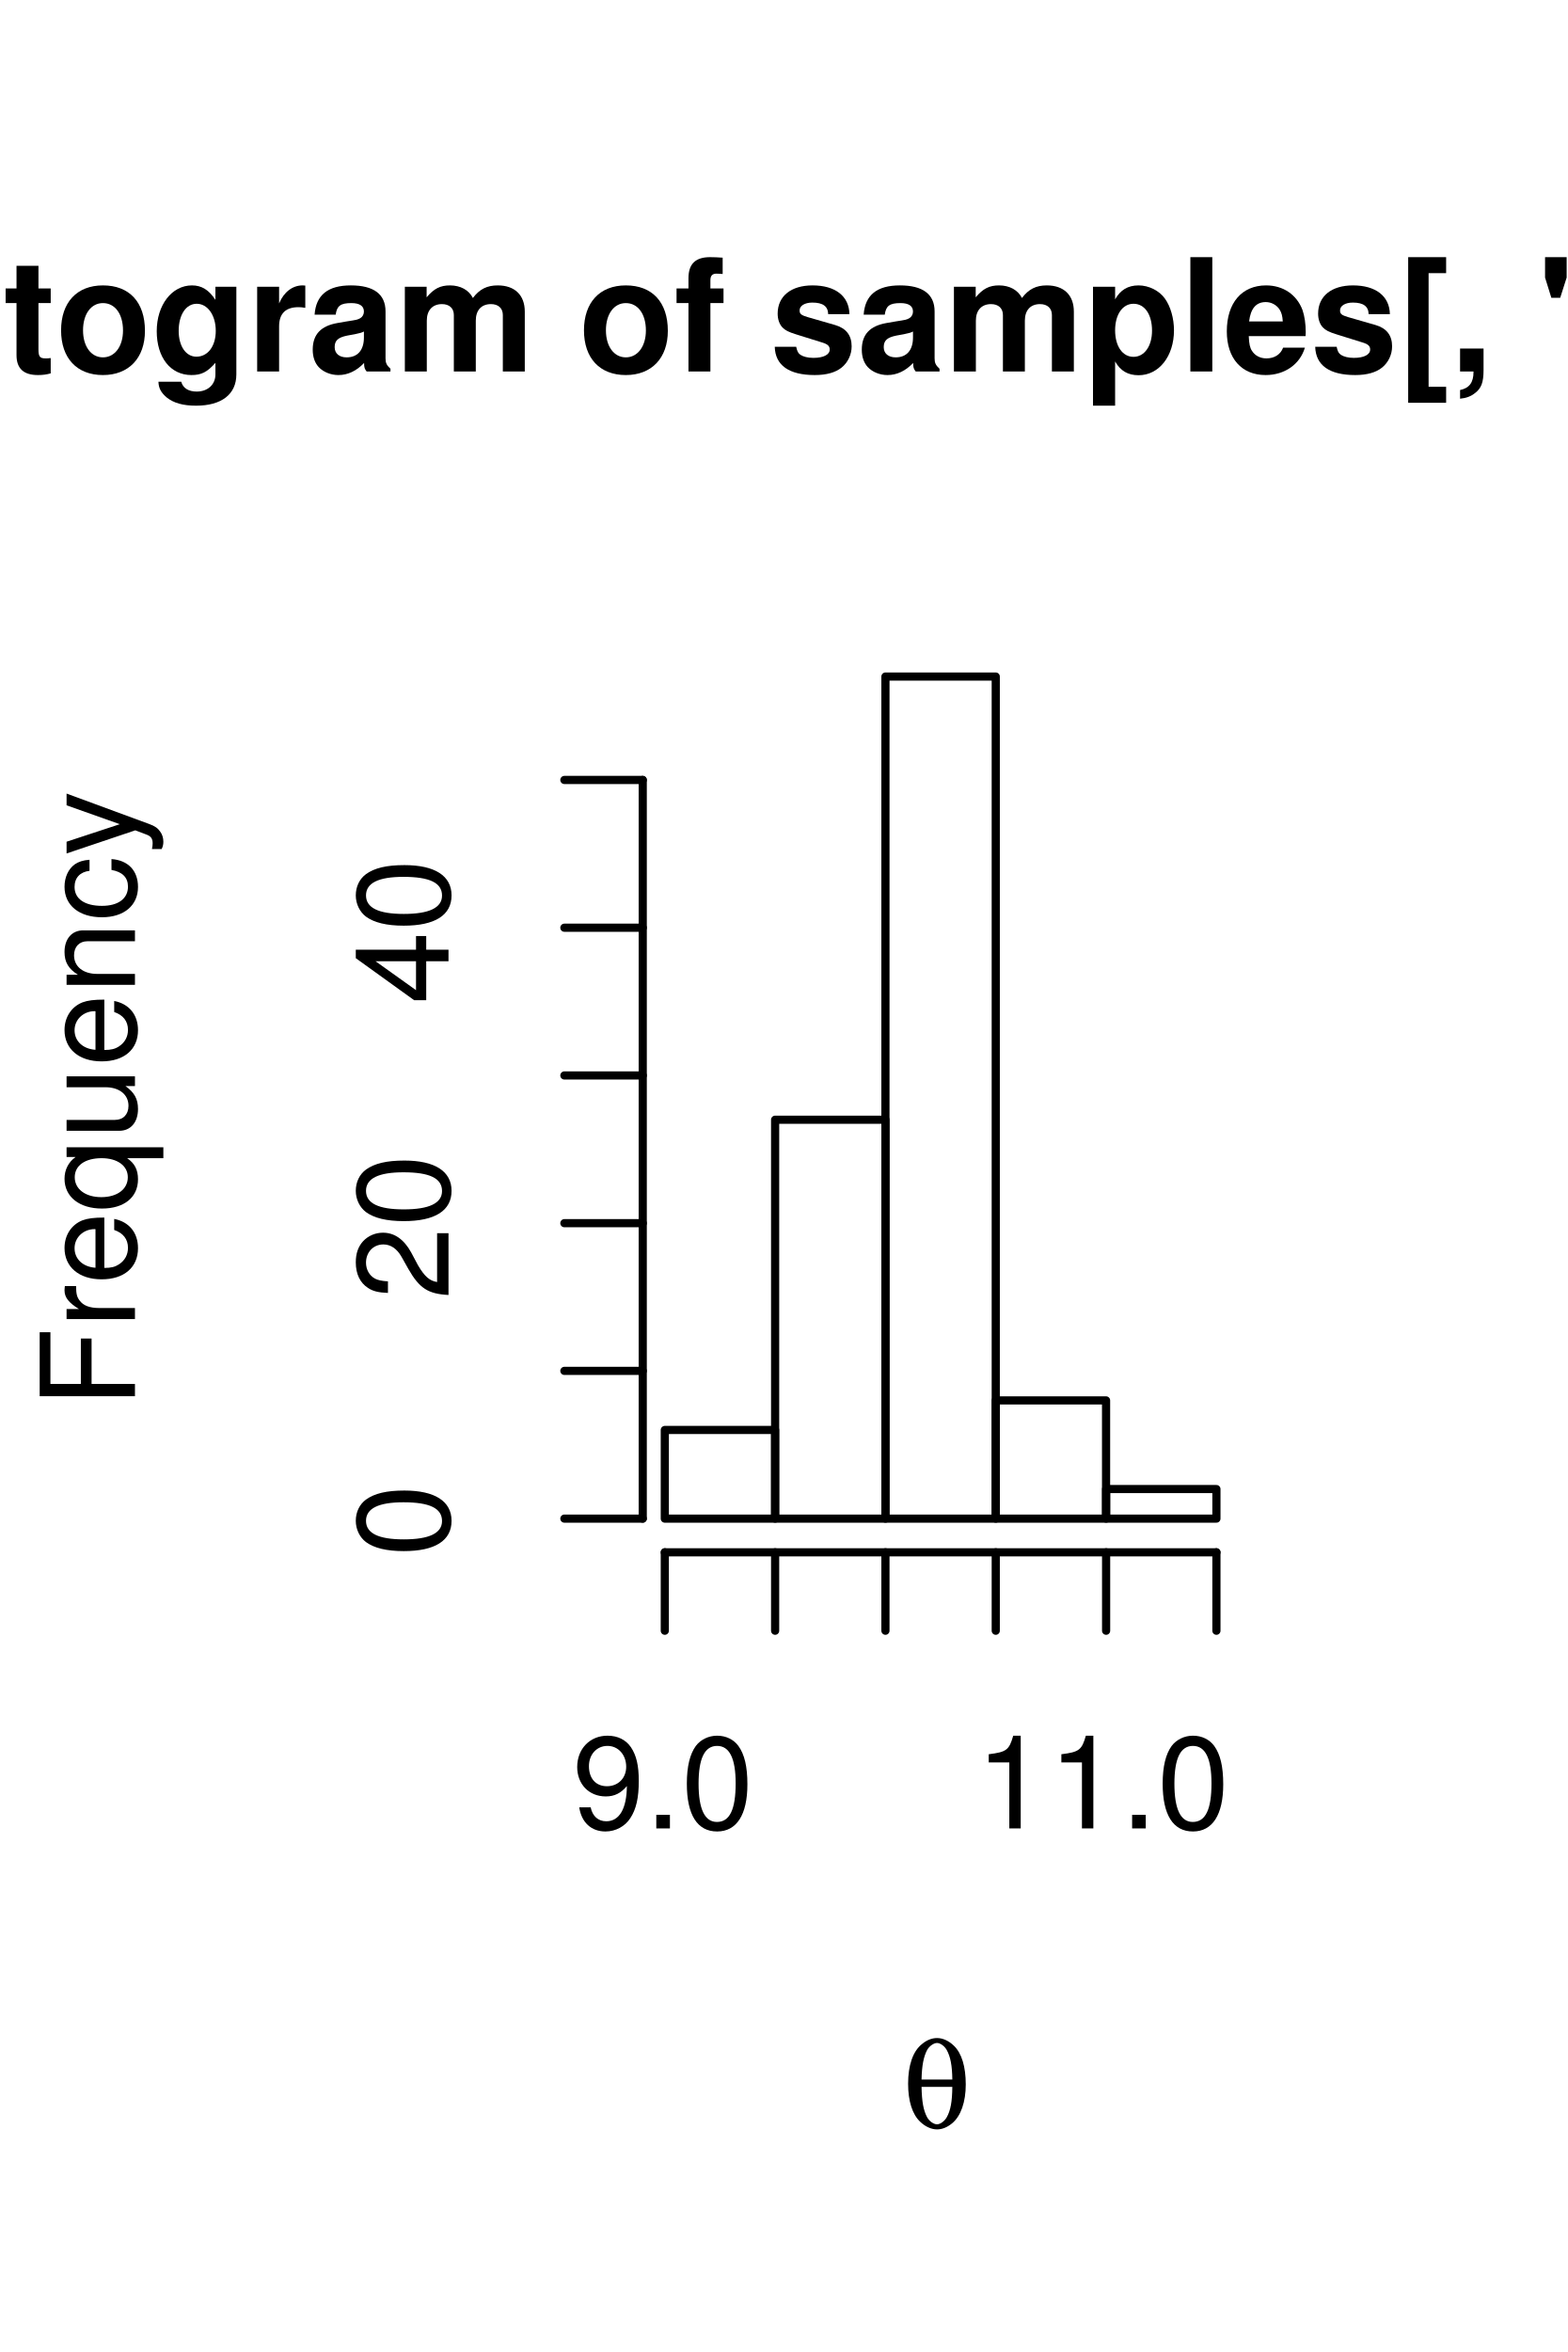
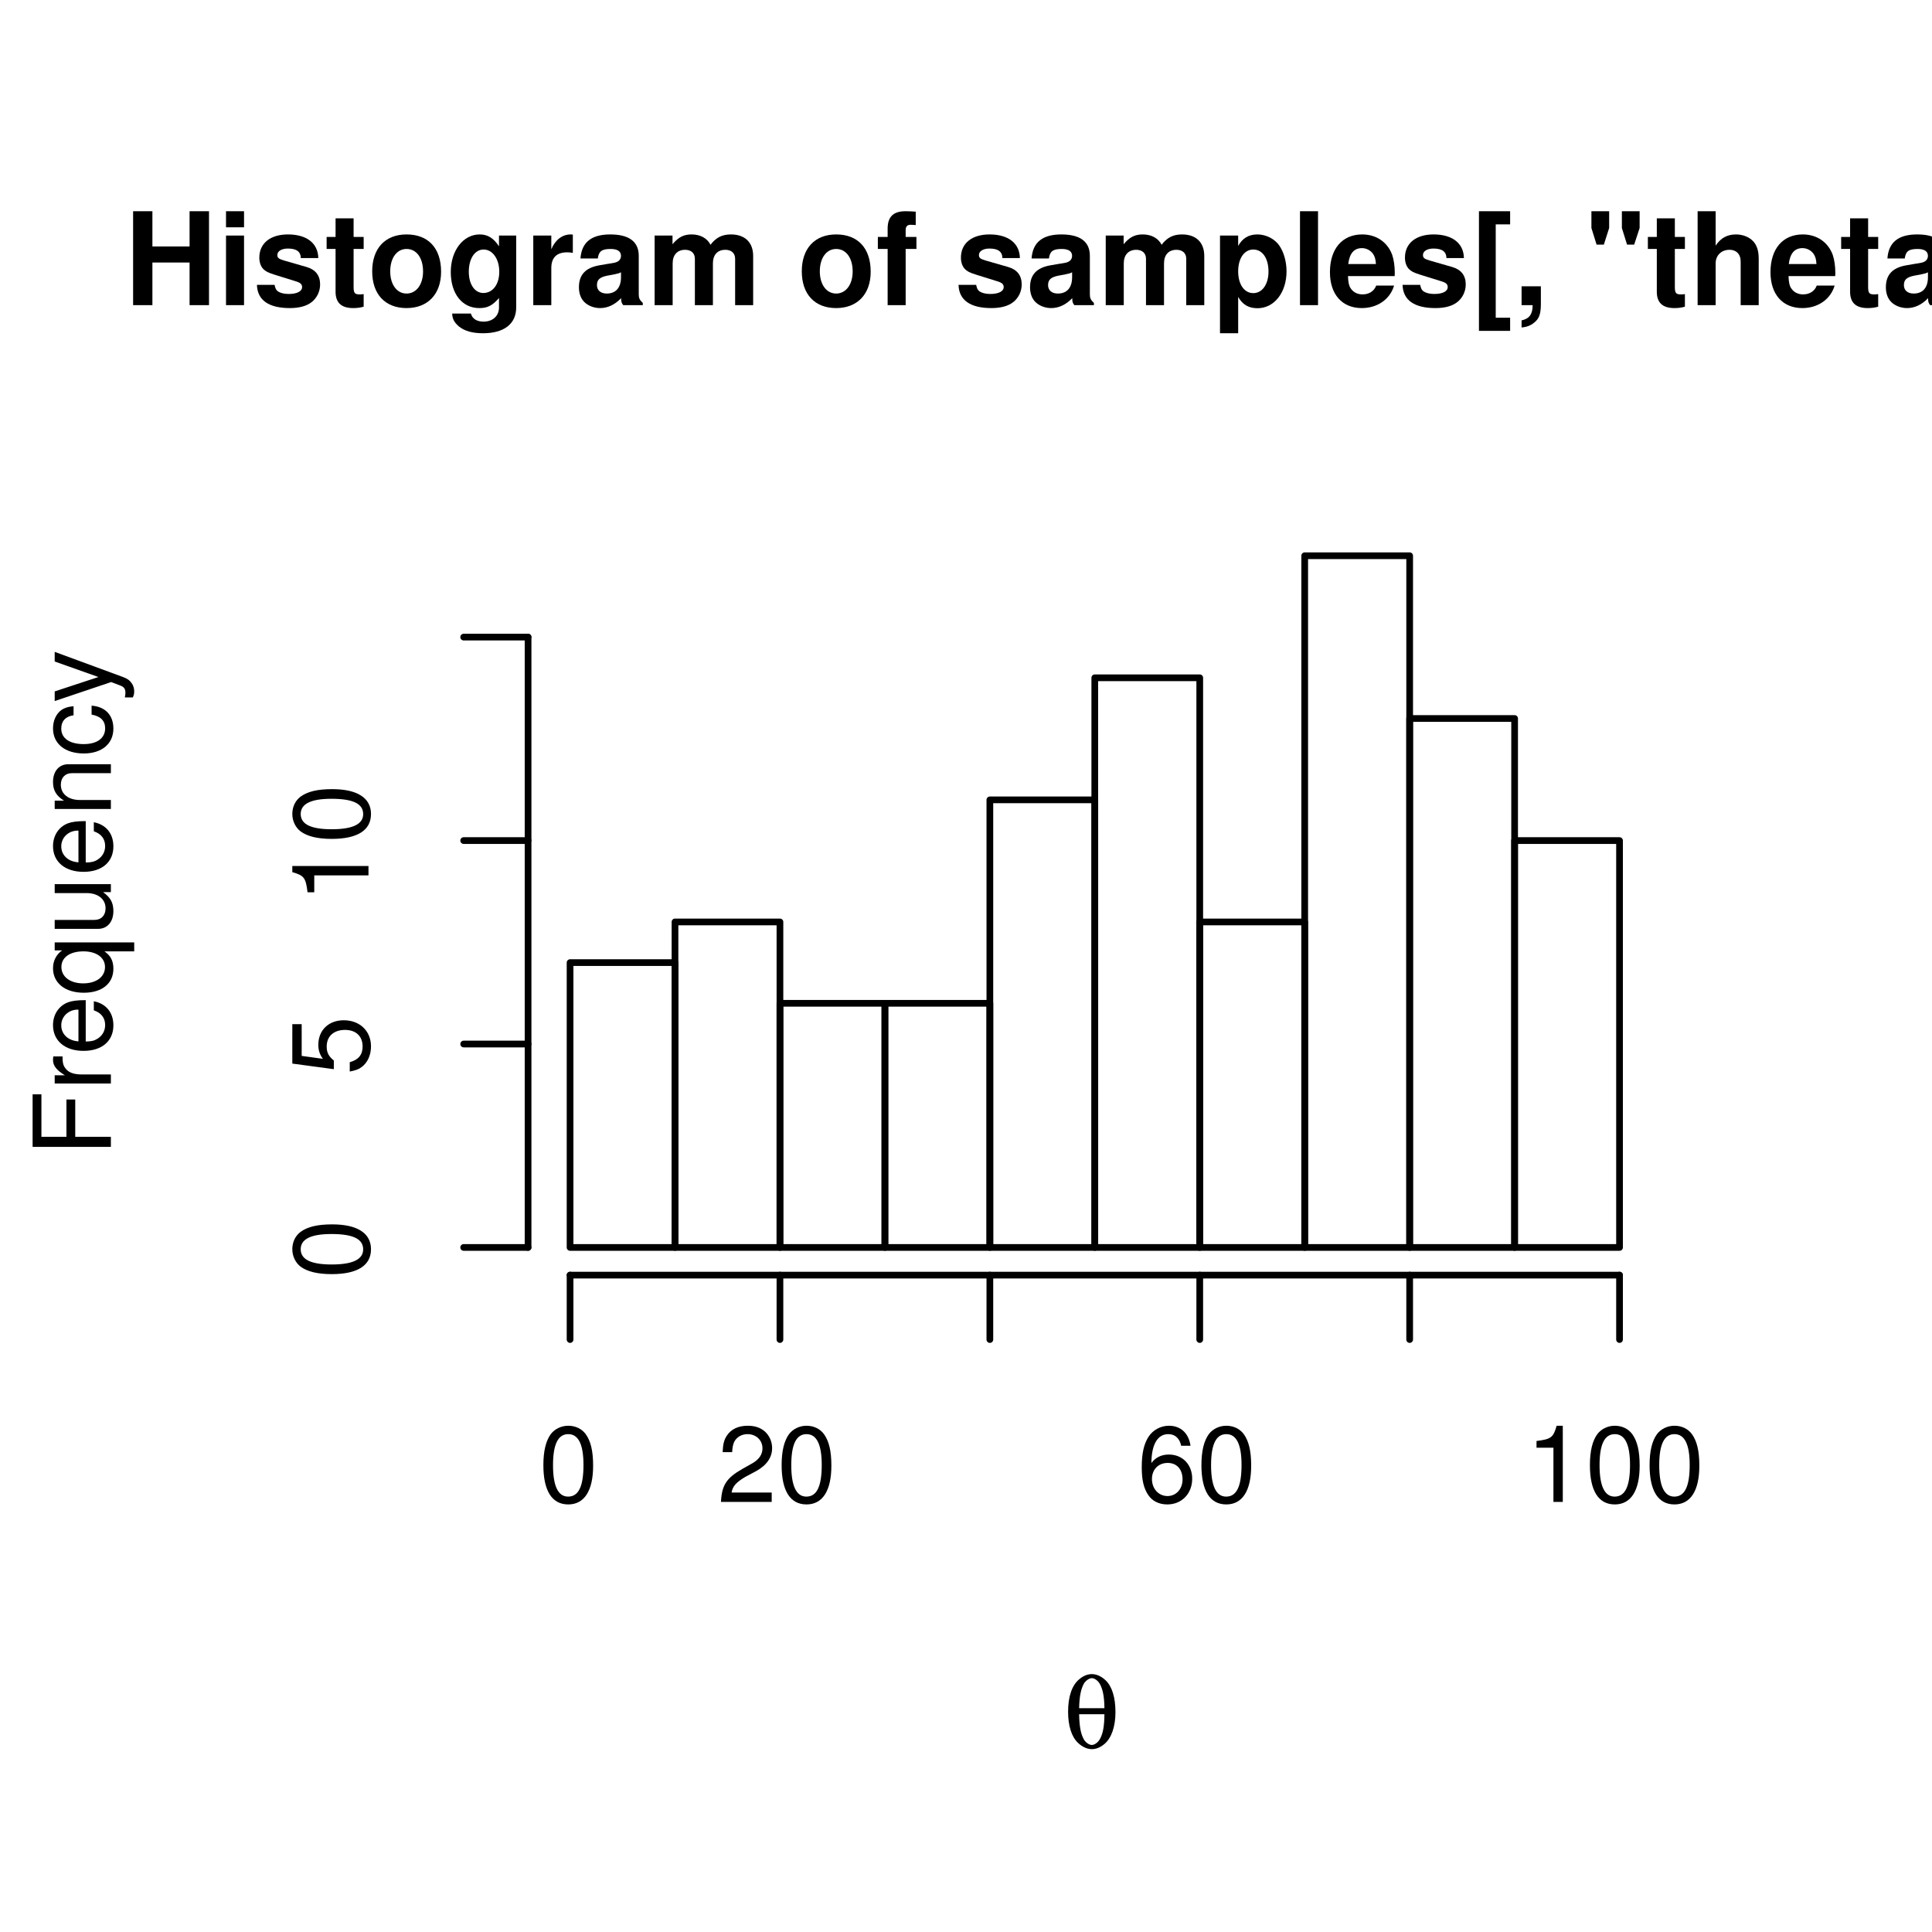
- <svg xmlns="http://www.w3.org/2000/svg" xmlns:xlink="http://www.w3.org/1999/xlink" width="144pt" height="216pt" viewBox="0 0 144 216" version="1.1">
+ <svg xmlns="http://www.w3.org/2000/svg" xmlns:xlink="http://www.w3.org/1999/xlink" width="216pt" height="216pt" viewBox="0 0 216 216" version="1.1">
  <defs>
    <g>
      <symbol overflow="visible" id="glyph0-0">
        <path style="stroke:none;" d="" />
      </symbol>
      <symbol overflow="visible" id="glyph0-1">
        <path style="stroke:none;" d="M 7.297 -4.766 L 7.297 0 L 9.469 0 L 9.469 -10.5 L 7.297 -10.5 L 7.297 -6.562 L 3.141 -6.562 L 3.141 -10.5 L 0.984 -10.5 L 0.984 0 L 3.141 0 L 3.141 -4.766 Z M 7.297 -4.766 " />
      </symbol>
      <symbol overflow="visible" id="glyph0-2">
        <path style="stroke:none;" d="M 2.984 -7.781 L 0.969 -7.781 L 0.969 0 L 2.984 0 Z M 2.984 -10.5 L 0.969 -10.5 L 0.969 -8.703 L 2.984 -8.703 Z M 2.984 -10.5 " />
      </symbol>
      <symbol overflow="visible" id="glyph0-3">
        <path style="stroke:none;" d="M 7.281 -5.266 C 7.25 -6.922 5.984 -7.906 3.891 -7.906 C 1.922 -7.906 0.688 -6.922 0.688 -5.312 C 0.688 -4.797 0.844 -4.344 1.125 -4.047 C 1.391 -3.781 1.641 -3.641 2.391 -3.406 L 4.797 -2.656 C 5.297 -2.5 5.469 -2.328 5.469 -2.016 C 5.469 -1.547 4.906 -1.25 3.969 -1.25 C 3.453 -1.25 3.047 -1.359 2.781 -1.531 C 2.562 -1.688 2.484 -1.844 2.391 -2.266 L 0.422 -2.266 C 0.469 -0.562 1.734 0.328 4.094 0.328 C 5.172 0.328 6 0.094 6.562 -0.359 C 7.141 -0.828 7.484 -1.547 7.484 -2.312 C 7.484 -3.312 6.984 -3.969 5.969 -4.266 L 3.422 -5 C 2.859 -5.172 2.703 -5.281 2.703 -5.609 C 2.703 -6.031 3.172 -6.328 3.875 -6.328 C 4.844 -6.328 5.312 -5.984 5.328 -5.266 Z M 7.281 -5.266 " />
      </symbol>
      <symbol overflow="visible" id="glyph0-4">
        <path style="stroke:none;" d="M 4.344 -7.625 L 3.219 -7.625 L 3.219 -9.703 L 1.203 -9.703 L 1.203 -7.625 L 0.203 -7.625 L 0.203 -6.281 L 1.203 -6.281 L 1.203 -1.5 C 1.203 -0.281 1.844 0.328 3.172 0.328 C 3.609 0.328 3.969 0.281 4.344 0.172 L 4.344 -1.234 C 4.141 -1.203 4.016 -1.203 3.875 -1.203 C 3.344 -1.203 3.219 -1.359 3.219 -2.047 L 3.219 -6.281 L 4.344 -6.281 Z M 4.344 -7.625 " />
      </symbol>
      <symbol overflow="visible" id="glyph0-5">
        <path style="stroke:none;" d="M 4.344 -7.906 C 1.953 -7.906 0.5 -6.344 0.5 -3.781 C 0.5 -1.219 1.953 0.328 4.344 0.328 C 6.719 0.328 8.203 -1.234 8.203 -3.734 C 8.203 -6.375 6.766 -7.906 4.344 -7.906 Z M 4.344 -6.281 C 5.453 -6.281 6.188 -5.281 6.188 -3.766 C 6.188 -2.312 5.438 -1.297 4.344 -1.297 C 3.25 -1.297 2.516 -2.312 2.516 -3.781 C 2.516 -5.266 3.25 -6.281 4.344 -6.281 Z M 4.344 -6.281 " />
      </symbol>
      <symbol overflow="visible" id="glyph0-6">
        <path style="stroke:none;" d="M 5.875 -7.781 L 5.875 -6.578 C 5.266 -7.5 4.609 -7.906 3.719 -7.906 C 1.875 -7.906 0.484 -6.109 0.484 -3.703 C 0.484 -1.281 1.75 0.328 3.672 0.328 C 4.578 0.328 5.125 0.062 5.875 -0.797 L 5.875 0.266 C 5.875 1.203 5.172 1.844 4.156 1.844 C 3.406 1.844 2.891 1.531 2.734 0.938 L 0.641 0.938 C 0.656 1.547 0.891 1.953 1.406 2.391 C 2.031 2.891 2.891 3.141 4.094 3.141 C 6.438 3.141 7.797 2.094 7.797 0.266 L 7.797 -7.781 Z M 4.156 -6.219 C 5.156 -6.219 5.906 -5.172 5.906 -3.734 C 5.906 -2.312 5.172 -1.359 4.125 -1.359 C 3.172 -1.359 2.5 -2.312 2.5 -3.734 C 2.5 -5.203 3.172 -6.219 4.156 -6.219 Z M 4.156 -6.219 " />
      </symbol>
      <symbol overflow="visible" id="glyph0-7">
        <path style="stroke:none;" d="M 0.906 -7.781 L 0.906 0 L 2.922 0 L 2.922 -4.141 C 2.922 -5.312 3.516 -5.906 4.703 -5.906 C 4.906 -5.906 5.062 -5.891 5.328 -5.844 L 5.328 -7.891 C 5.219 -7.906 5.141 -7.906 5.078 -7.906 C 4.156 -7.906 3.359 -7.297 2.922 -6.25 L 2.922 -7.781 Z M 0.906 -7.781 " />
      </symbol>
      <symbol overflow="visible" id="glyph0-8">
        <path style="stroke:none;" d="M 7.547 -0.25 C 7.188 -0.578 7.094 -0.797 7.094 -1.203 L 7.094 -5.516 C 7.094 -7.109 6 -7.906 3.906 -7.906 C 1.797 -7.906 0.703 -7.016 0.578 -5.219 L 2.516 -5.219 C 2.625 -6.016 2.953 -6.281 3.953 -6.281 C 4.719 -6.281 5.109 -6.016 5.109 -5.5 C 5.109 -5.25 4.984 -5.016 4.766 -4.891 C 4.5 -4.75 4.5 -4.75 3.5 -4.594 L 2.688 -4.453 C 1.156 -4.188 0.406 -3.406 0.406 -2 C 0.406 -1.344 0.594 -0.797 0.953 -0.406 C 1.391 0.062 2.078 0.328 2.766 0.328 C 3.625 0.328 4.422 -0.047 5.125 -0.781 C 5.125 -0.375 5.172 -0.234 5.359 0 L 7.547 0 Z M 5.109 -3.125 C 5.109 -1.953 4.531 -1.297 3.516 -1.297 C 2.844 -1.297 2.422 -1.656 2.422 -2.234 C 2.422 -2.844 2.734 -3.125 3.578 -3.297 L 4.266 -3.422 C 4.797 -3.531 4.891 -3.562 5.109 -3.672 Z M 5.109 -3.125 " />
      </symbol>
      <symbol overflow="visible" id="glyph0-9">
        <path style="stroke:none;" d="M 0.859 -7.781 L 0.859 0 L 2.875 0 L 2.875 -4.672 C 2.875 -5.625 3.406 -6.188 4.266 -6.188 C 4.938 -6.188 5.359 -5.812 5.359 -5.188 L 5.359 0 L 7.375 0 L 7.375 -4.672 C 7.375 -5.625 7.891 -6.188 8.766 -6.188 C 9.438 -6.188 9.859 -5.812 9.859 -5.188 L 9.859 0 L 11.875 0 L 11.875 -5.5 C 11.875 -7.016 10.953 -7.906 9.391 -7.906 C 8.406 -7.906 7.719 -7.562 7.109 -6.75 C 6.734 -7.484 5.969 -7.906 5 -7.906 C 4.109 -7.906 3.531 -7.609 2.859 -6.812 L 2.859 -7.781 Z M 0.859 -7.781 " />
      </symbol>
      <symbol overflow="visible" id="glyph0-10">
        <path style="stroke:none;" d="" />
      </symbol>
      <symbol overflow="visible" id="glyph0-11">
        <path style="stroke:none;" d="M 4.516 -7.625 L 3.312 -7.625 L 3.312 -8.391 C 3.312 -8.781 3.484 -8.984 3.859 -8.984 C 4.031 -8.984 4.266 -8.969 4.438 -8.953 L 4.438 -10.453 C 4.062 -10.484 3.562 -10.5 3.281 -10.5 C 1.938 -10.5 1.297 -9.875 1.297 -8.562 L 1.297 -7.625 L 0.203 -7.625 L 0.203 -6.281 L 1.297 -6.281 L 1.297 0 L 3.312 0 L 3.312 -6.281 L 4.516 -6.281 Z M 4.516 -7.625 " />
      </symbol>
      <symbol overflow="visible" id="glyph0-12">
        <path style="stroke:none;" d="M 2.859 -7.781 L 0.828 -7.781 L 0.828 3.141 L 2.859 3.141 L 2.859 -0.922 C 3.344 -0.062 4.031 0.344 5.016 0.344 C 6.891 0.344 8.266 -1.406 8.266 -3.781 C 8.266 -4.875 7.953 -5.969 7.438 -6.688 C 6.922 -7.422 5.953 -7.906 5.016 -7.906 C 4.031 -7.906 3.344 -7.484 2.859 -6.625 Z M 4.547 -6.219 C 5.578 -6.219 6.25 -5.234 6.25 -3.75 C 6.25 -2.328 5.547 -1.344 4.547 -1.344 C 3.547 -1.344 2.859 -2.312 2.859 -3.781 C 2.859 -5.234 3.547 -6.219 4.547 -6.219 Z M 4.547 -6.219 " />
      </symbol>
      <symbol overflow="visible" id="glyph0-13">
        <path style="stroke:none;" d="M 2.984 -10.5 L 0.969 -10.5 L 0.969 0 L 2.984 0 Z M 2.984 -10.5 " />
      </symbol>
      <symbol overflow="visible" id="glyph0-14">
        <path style="stroke:none;" d="M 7.547 -3.25 C 7.562 -3.422 7.562 -3.5 7.562 -3.594 C 7.562 -4.375 7.453 -5.094 7.266 -5.641 C 6.734 -7.062 5.484 -7.906 3.922 -7.906 C 1.688 -7.906 0.312 -6.297 0.312 -3.688 C 0.312 -1.203 1.672 0.328 3.875 0.328 C 5.625 0.328 7.031 -0.656 7.484 -2.188 L 5.484 -2.188 C 5.25 -1.562 4.688 -1.203 3.953 -1.203 C 3.375 -1.203 2.906 -1.453 2.625 -1.891 C 2.438 -2.172 2.359 -2.516 2.328 -3.25 Z M 2.359 -4.594 C 2.5 -5.781 3 -6.375 3.891 -6.375 C 4.391 -6.375 4.859 -6.125 5.141 -5.719 C 5.328 -5.438 5.422 -5.125 5.453 -4.594 Z M 2.359 -4.594 " />
      </symbol>
      <symbol overflow="visible" id="glyph0-15">
        <path style="stroke:none;" d="M 4.438 -10.5 L 0.953 -10.5 L 0.953 2.875 L 4.438 2.875 L 4.438 1.406 L 2.828 1.406 L 2.828 -9.031 L 4.438 -9.031 Z M 4.438 -10.5 " />
      </symbol>
      <symbol overflow="visible" id="glyph0-16">
        <path style="stroke:none;" d="M 0.922 -2.109 L 0.922 0 L 2.156 0 L 2.156 0.047 C 2.156 1.016 1.766 1.531 0.922 1.703 L 0.922 2.5 C 1.516 2.438 1.922 2.281 2.312 1.969 C 2.875 1.531 3.078 1 3.078 -0.125 L 3.078 -2.109 Z M 0.922 -2.109 " />
      </symbol>
      <symbol overflow="visible" id="glyph0-17">
        <path style="stroke:none;" d="M 2.703 -10.5 L 0.719 -10.5 L 0.719 -8.625 L 1.297 -6.766 L 2.109 -6.766 L 2.703 -8.625 Z M 6.109 -10.5 L 4.125 -10.5 L 4.125 -8.625 L 4.703 -6.766 L 5.5 -6.766 L 6.109 -8.625 Z M 6.109 -10.5 " />
      </symbol>
      <symbol overflow="visible" id="glyph0-18">
        <path style="stroke:none;" d="M 0.969 -10.5 L 0.969 0 L 2.984 0 L 2.984 -4.672 C 2.984 -5.562 3.625 -6.188 4.531 -6.188 C 4.969 -6.188 5.312 -6.031 5.547 -5.719 C 5.719 -5.453 5.781 -5.266 5.781 -4.75 L 5.781 0 L 7.797 0 L 7.797 -5.219 C 7.797 -6.188 7.531 -6.875 7 -7.312 C 6.562 -7.688 5.906 -7.906 5.266 -7.906 C 4.266 -7.906 3.547 -7.5 2.984 -6.656 L 2.984 -10.5 Z M 0.969 -10.5 " />
      </symbol>
      <symbol overflow="visible" id="glyph0-19">
        <path style="stroke:none;" d="M 0.266 2.875 L 3.75 2.875 L 3.75 -10.5 L 0.266 -10.5 L 0.266 -9.031 L 1.875 -9.031 L 1.875 1.406 L 0.266 1.406 Z M 0.266 2.875 " />
      </symbol>
      <symbol overflow="visible" id="glyph1-0">
        <path style="stroke:none;" d="" />
      </symbol>
      <symbol overflow="visible" id="glyph1-1">
        <path style="stroke:none;" d="M 3.172 -8.234 C 2.703 -8.234 2.219 -8.047 1.781 -7.672 C 0.953 -7.016 0.516 -5.719 0.516 -4.031 C 0.516 -2.453 0.906 -1.219 1.625 -0.547 C 2.094 -0.094 2.656 0.156 3.172 0.156 C 3.641 0.156 4.109 -0.031 4.562 -0.406 C 5.359 -1.062 5.812 -2.359 5.812 -3.969 C 5.812 -5.609 5.438 -6.844 4.719 -7.531 C 4.25 -7.984 3.703 -8.234 3.172 -8.234 Z M 4.578 -3.75 C 4.562 -2.375 4.422 -1.594 4.062 -0.953 C 3.859 -0.594 3.469 -0.312 3.172 -0.312 C 2.859 -0.312 2.469 -0.594 2.266 -0.953 C 1.922 -1.594 1.781 -2.375 1.75 -3.75 Z M 1.75 -4.422 C 1.781 -5.719 1.938 -6.516 2.266 -7.141 C 2.469 -7.5 2.875 -7.781 3.172 -7.781 C 3.469 -7.781 3.859 -7.5 4.062 -7.141 C 4.406 -6.516 4.562 -5.719 4.578 -4.422 Z M 1.75 -4.422 " />
      </symbol>
      <symbol overflow="visible" id="glyph2-0">
        <path style="stroke:none;" d="" />
      </symbol>
      <symbol overflow="visible" id="glyph2-1">
        <path style="stroke:none;" d="M -3.984 -2.203 L -3.984 -6.375 L -4.969 -6.375 L -4.969 -2.203 L -7.766 -2.203 L -7.766 -6.953 L -8.75 -6.953 L -8.75 -1.078 L 0 -1.078 L 0 -2.203 Z M -3.984 -2.203 " />
      </symbol>
      <symbol overflow="visible" id="glyph2-2">
        <path style="stroke:none;" d="M -6.281 -0.828 L 0 -0.828 L 0 -1.844 L -3.266 -1.844 C -4.156 -1.844 -4.75 -2.062 -5.094 -2.547 C -5.328 -2.859 -5.406 -3.156 -5.406 -3.859 L -6.438 -3.859 C -6.453 -3.688 -6.469 -3.594 -6.469 -3.469 C -6.469 -2.812 -6.078 -2.328 -5.141 -1.75 L -6.281 -1.75 Z M -6.281 -0.828 " />
      </symbol>
      <symbol overflow="visible" id="glyph2-3">
        <path style="stroke:none;" d="M -2.812 -6.156 C -3.766 -6.156 -4.344 -6.078 -4.812 -5.906 C -5.844 -5.5 -6.469 -4.531 -6.469 -3.359 C -6.469 -1.609 -5.125 -0.484 -3.062 -0.484 C -1 -0.484 0.281 -1.578 0.281 -3.344 C 0.281 -4.781 -0.547 -5.766 -1.906 -6.031 L -1.906 -5.016 C -1.078 -4.734 -0.641 -4.172 -0.641 -3.375 C -0.641 -2.734 -0.938 -2.203 -1.469 -1.859 C -1.828 -1.625 -2.188 -1.531 -2.812 -1.531 Z M -3.625 -1.547 C -4.781 -1.625 -5.547 -2.344 -5.547 -3.344 C -5.547 -4.328 -4.734 -5.094 -3.703 -5.094 C -3.672 -5.094 -3.641 -5.094 -3.625 -5.078 Z M -3.625 -1.547 " />
      </symbol>
      <symbol overflow="visible" id="glyph2-4">
        <path style="stroke:none;" d="M 2.609 -5.938 L -6.281 -5.938 L -6.281 -5.047 L -5.453 -5.047 C -6.109 -4.578 -6.469 -3.875 -6.469 -3.047 C -6.469 -1.391 -5.109 -0.312 -3.031 -0.312 C -0.984 -0.312 0.281 -1.344 0.281 -3 C 0.281 -3.875 -0.031 -4.469 -0.719 -4.938 L 2.609 -4.938 Z M -5.531 -3.188 C -5.531 -4.266 -4.578 -4.938 -3.062 -4.938 C -1.625 -4.938 -0.656 -4.25 -0.656 -3.188 C -0.656 -2.094 -1.625 -1.359 -3.094 -1.359 C -4.547 -1.359 -5.531 -2.094 -5.531 -3.188 Z M -5.531 -3.188 " />
      </symbol>
      <symbol overflow="visible" id="glyph2-5">
        <path style="stroke:none;" d="M 0 -5.781 L -6.281 -5.781 L -6.281 -4.781 L -2.719 -4.781 C -1.438 -4.781 -0.594 -4.109 -0.594 -3.078 C -0.594 -2.281 -1.078 -1.781 -1.844 -1.781 L -6.281 -1.781 L -6.281 -0.781 L -1.438 -0.781 C -0.391 -0.781 0.281 -1.562 0.281 -2.781 C 0.281 -3.703 -0.047 -4.297 -0.875 -4.891 L 0 -4.891 Z M 0 -5.781 " />
      </symbol>
      <symbol overflow="visible" id="glyph2-6">
        <path style="stroke:none;" d="M -6.281 -0.844 L 0 -0.844 L 0 -1.844 L -3.469 -1.844 C -4.75 -1.844 -5.594 -2.516 -5.594 -3.547 C -5.594 -4.344 -5.109 -4.844 -4.359 -4.844 L 0 -4.844 L 0 -5.844 L -4.75 -5.844 C -5.797 -5.844 -6.469 -5.062 -6.469 -3.859 C -6.469 -2.922 -6.109 -2.312 -5.234 -1.766 L -6.281 -1.766 Z M -6.281 -0.844 " />
      </symbol>
      <symbol overflow="visible" id="glyph2-7">
        <path style="stroke:none;" d="M -4.172 -5.656 C -4.781 -5.609 -5.188 -5.469 -5.531 -5.234 C -6.125 -4.797 -6.469 -4.047 -6.469 -3.172 C -6.469 -1.469 -5.125 -0.375 -3.031 -0.375 C -1.016 -0.375 0.281 -1.453 0.281 -3.156 C 0.281 -4.656 -0.625 -5.609 -2.156 -5.719 L -2.156 -4.719 C -1.156 -4.547 -0.641 -4.031 -0.641 -3.188 C -0.641 -2.078 -1.547 -1.422 -3.031 -1.422 C -4.609 -1.422 -5.547 -2.062 -5.547 -3.156 C -5.547 -4 -5.047 -4.531 -4.172 -4.641 Z M -4.172 -5.656 " />
      </symbol>
      <symbol overflow="visible" id="glyph2-8">
        <path style="stroke:none;" d="M -6.281 -4.656 L -1.391 -2.922 L -6.281 -1.312 L -6.281 -0.234 L 0.031 -2.359 L 1.016 -1.984 C 1.469 -1.828 1.625 -1.594 1.625 -1.172 C 1.625 -1.031 1.609 -0.859 1.562 -0.641 L 2.453 -0.641 C 2.562 -0.859 2.609 -1.062 2.609 -1.312 C 2.609 -1.641 2.516 -1.984 2.312 -2.25 C 2.094 -2.562 1.828 -2.75 1.312 -2.938 L -6.281 -5.734 Z M -6.281 -4.656 " />
      </symbol>
      <symbol overflow="visible" id="glyph2-9">
        <path style="stroke:none;" d="M -8.516 -3.297 C -8.516 -2.516 -8.156 -1.781 -7.578 -1.344 C -6.828 -0.797 -5.688 -0.516 -4.109 -0.516 C -1.25 -0.516 0.281 -1.469 0.281 -3.297 C 0.281 -5.094 -1.25 -6.078 -4.047 -6.078 C -5.703 -6.078 -6.797 -5.812 -7.578 -5.25 C -8.172 -4.812 -8.516 -4.109 -8.516 -3.297 Z M -7.578 -3.297 C -7.578 -4.438 -6.422 -5 -4.141 -5 C -1.734 -5 -0.594 -4.453 -0.594 -3.281 C -0.594 -2.156 -1.781 -1.594 -4.109 -1.594 C -6.438 -1.594 -7.578 -2.156 -7.578 -3.297 Z M -7.578 -3.297 " />
      </symbol>
      <symbol overflow="visible" id="glyph2-10">
-         <path style="stroke:none;" d="M -1.047 -6.078 L -1.047 -1.594 C -1.734 -1.703 -2.188 -2.094 -2.797 -3.125 L -3.438 -4.328 C -4.094 -5.516 -4.969 -6.125 -6.016 -6.125 C -6.719 -6.125 -7.375 -5.844 -7.844 -5.344 C -8.297 -4.844 -8.516 -4.219 -8.516 -3.406 C -8.516 -2.328 -8.125 -1.531 -7.406 -1.062 C -6.953 -0.75 -6.422 -0.625 -5.562 -0.594 L -5.562 -1.656 C -6.125 -1.688 -6.484 -1.766 -6.75 -1.906 C -7.266 -2.188 -7.578 -2.734 -7.578 -3.375 C -7.578 -4.328 -6.906 -5.047 -5.984 -5.047 C -5.312 -5.047 -4.734 -4.656 -4.312 -3.906 L -3.688 -2.797 C -2.672 -1.016 -1.875 -0.5 0 -0.406 L 0 -6.078 Z M -1.047 -6.078 " />
+         <path style="stroke:none;" d="M -8.516 -5.719 L -8.516 -1.312 L -3.875 -0.688 L -3.875 -1.656 C -4.469 -2.141 -4.672 -2.562 -4.672 -3.219 C -4.672 -4.359 -3.891 -5.078 -2.625 -5.078 C -1.406 -5.078 -0.656 -4.375 -0.656 -3.219 C -0.656 -2.297 -1.125 -1.734 -2.094 -1.469 L -2.094 -0.422 C -1.391 -0.562 -1.062 -0.688 -0.75 -0.938 C -0.094 -1.422 0.281 -2.281 0.281 -3.234 C 0.281 -4.953 -0.969 -6.156 -2.766 -6.156 C -4.453 -6.156 -5.609 -5.047 -5.609 -3.406 C -5.609 -2.812 -5.453 -2.328 -5.094 -1.844 L -7.469 -2.172 L -7.469 -5.719 Z M -8.516 -5.719 " />
      </symbol>
      <symbol overflow="visible" id="glyph2-11">
-         <path style="stroke:none;" d="M -2.047 -3.922 L 0 -3.922 L 0 -4.984 L -2.047 -4.984 L -2.047 -6.234 L -2.984 -6.234 L -2.984 -4.984 L -8.516 -4.984 L -8.516 -4.203 L -3.156 -0.344 L -2.047 -0.344 Z M -2.984 -3.922 L -2.984 -1.266 L -6.703 -3.922 Z M -2.984 -3.922 " />
+         <path style="stroke:none;" d="M -6.062 -3.109 L 0 -3.109 L 0 -4.156 L -8.516 -4.156 L -8.516 -3.469 C -7.203 -3.094 -7.016 -2.859 -6.812 -1.219 L -6.062 -1.219 Z M -6.062 -3.109 " />
      </symbol>
      <symbol overflow="visible" id="glyph3-0">
        <path style="stroke:none;" d="" />
      </symbol>
      <symbol overflow="visible" id="glyph3-1">
-         <path style="stroke:none;" d="M 0.641 -1.938 C 0.844 -0.547 1.75 0.281 3.047 0.281 C 3.984 0.281 4.844 -0.188 5.328 -0.938 C 5.875 -1.766 6.109 -2.812 6.109 -4.359 C 6.109 -5.781 5.891 -6.703 5.391 -7.453 C 4.922 -8.141 4.172 -8.516 3.234 -8.516 C 1.625 -8.516 0.453 -7.312 0.453 -5.641 C 0.453 -4.062 1.531 -2.938 3.078 -2.938 C 3.875 -2.938 4.469 -3.234 5.016 -3.891 C 5 -1.812 4.328 -0.656 3.125 -0.656 C 2.375 -0.656 1.859 -1.125 1.688 -1.938 Z M 3.234 -7.578 C 4.219 -7.578 4.953 -6.766 4.953 -5.656 C 4.953 -4.625 4.219 -3.875 3.188 -3.875 C 2.172 -3.875 1.531 -4.578 1.531 -5.719 C 1.531 -6.797 2.25 -7.578 3.234 -7.578 Z M 3.234 -7.578 " />
+         <path style="stroke:none;" d="M 3.297 -8.516 C 2.516 -8.516 1.781 -8.156 1.344 -7.578 C 0.797 -6.828 0.516 -5.688 0.516 -4.109 C 0.516 -1.25 1.469 0.281 3.297 0.281 C 5.094 0.281 6.078 -1.25 6.078 -4.047 C 6.078 -5.703 5.812 -6.797 5.25 -7.578 C 4.812 -8.172 4.109 -8.516 3.297 -8.516 Z M 3.297 -7.578 C 4.438 -7.578 5 -6.422 5 -4.141 C 5 -1.734 4.453 -0.594 3.281 -0.594 C 2.156 -0.594 1.594 -1.781 1.594 -4.109 C 1.594 -6.438 2.156 -7.578 3.297 -7.578 Z M 3.297 -7.578 " />
      </symbol>
      <symbol overflow="visible" id="glyph3-2">
-         <path style="stroke:none;" d="M 2.297 -1.25 L 1.047 -1.25 L 1.047 0 L 2.297 0 Z M 2.297 -1.25 " />
+         <path style="stroke:none;" d="M 6.078 -1.047 L 1.594 -1.047 C 1.703 -1.734 2.094 -2.188 3.125 -2.797 L 4.328 -3.438 C 5.516 -4.094 6.125 -4.969 6.125 -6.016 C 6.125 -6.719 5.844 -7.375 5.344 -7.844 C 4.844 -8.297 4.219 -8.516 3.406 -8.516 C 2.328 -8.516 1.531 -8.125 1.062 -7.406 C 0.75 -6.953 0.625 -6.422 0.594 -5.562 L 1.656 -5.562 C 1.688 -6.125 1.766 -6.484 1.906 -6.75 C 2.188 -7.266 2.734 -7.578 3.375 -7.578 C 4.328 -7.578 5.047 -6.906 5.047 -5.984 C 5.047 -5.312 4.656 -4.734 3.906 -4.312 L 2.797 -3.688 C 1.016 -2.672 0.5 -1.875 0.406 0 L 6.078 0 Z M 6.078 -1.047 " />
      </symbol>
      <symbol overflow="visible" id="glyph3-3">
-         <path style="stroke:none;" d="M 3.297 -8.516 C 2.516 -8.516 1.781 -8.156 1.344 -7.578 C 0.797 -6.828 0.516 -5.688 0.516 -4.109 C 0.516 -1.25 1.469 0.281 3.297 0.281 C 5.094 0.281 6.078 -1.25 6.078 -4.047 C 6.078 -5.703 5.812 -6.797 5.25 -7.578 C 4.812 -8.172 4.109 -8.516 3.297 -8.516 Z M 3.297 -7.578 C 4.438 -7.578 5 -6.422 5 -4.141 C 5 -1.734 4.453 -0.594 3.281 -0.594 C 2.156 -0.594 1.594 -1.781 1.594 -4.109 C 1.594 -6.438 2.156 -7.578 3.297 -7.578 Z M 3.297 -7.578 " />
+         <path style="stroke:none;" d="M 5.969 -6.281 C 5.766 -7.688 4.859 -8.516 3.562 -8.516 C 2.625 -8.516 1.781 -8.047 1.281 -7.297 C 0.75 -6.469 0.516 -5.422 0.516 -3.875 C 0.516 -2.453 0.734 -1.531 1.234 -0.781 C 1.688 -0.094 2.438 0.281 3.375 0.281 C 4.984 0.281 6.156 -0.922 6.156 -2.594 C 6.156 -4.172 5.078 -5.297 3.547 -5.297 C 2.719 -5.297 2.047 -4.969 1.594 -4.344 C 1.609 -6.422 2.281 -7.578 3.484 -7.578 C 4.234 -7.578 4.75 -7.109 4.922 -6.281 Z M 3.422 -4.359 C 4.438 -4.359 5.078 -3.641 5.078 -2.516 C 5.078 -1.438 4.359 -0.656 3.391 -0.656 C 2.406 -0.656 1.656 -1.469 1.656 -2.562 C 1.656 -3.625 2.375 -4.359 3.422 -4.359 Z M 3.422 -4.359 " />
      </symbol>
      <symbol overflow="visible" id="glyph3-4">
        <path style="stroke:none;" d="M 3.109 -6.062 L 3.109 0 L 4.156 0 L 4.156 -8.516 L 3.469 -8.516 C 3.094 -7.203 2.859 -7.016 1.219 -6.812 L 1.219 -6.062 Z M 3.109 -6.062 " />
      </symbol>
    </g>
  </defs>
  <g id="surface41">
-     <rect x="0" y="0" width="144" height="216" style="fill:rgb(100%,100%,100%);fill-opacity:1;stroke:none;" />
-     <g style="fill:rgb(0%,0%,0%);fill-opacity:1;">
-       <use xlink:href="#glyph0-1" x="-22.102" y="34.116" />
-       <use xlink:href="#glyph0-2" x="-11.7" y="34.116" />
-       <use xlink:href="#glyph0-3" x="-7.695" y="34.116" />
-       <use xlink:href="#glyph0-4" x="0.314" y="34.116" />
-       <use xlink:href="#glyph0-5" x="5.111" y="34.116" />
-       <use xlink:href="#glyph0-6" x="13.913" y="34.116" />
-       <use xlink:href="#glyph0-7" x="22.715" y="34.116" />
-       <use xlink:href="#glyph0-8" x="28.319" y="34.116" />
-       <use xlink:href="#glyph0-9" x="36.329" y="34.116" />
-       <use xlink:href="#glyph0-10" x="49.136" y="34.116" />
-       <use xlink:href="#glyph0-5" x="53.141" y="34.116" />
-       <use xlink:href="#glyph0-11" x="61.942" y="34.116" />
-       <use xlink:href="#glyph0-10" x="66.739" y="34.116" />
-       <use xlink:href="#glyph0-3" x="70.744" y="34.116" />
-       <use xlink:href="#glyph0-8" x="78.754" y="34.116" />
-       <use xlink:href="#glyph0-9" x="86.764" y="34.116" />
-       <use xlink:href="#glyph0-12" x="99.57" y="34.116" />
-       <use xlink:href="#glyph0-13" x="108.372" y="34.116" />
-       <use xlink:href="#glyph0-14" x="112.377" y="34.116" />
-       <use xlink:href="#glyph0-3" x="120.387" y="34.116" />
-       <use xlink:href="#glyph0-15" x="128.396" y="34.116" />
-       <use xlink:href="#glyph0-16" x="133.193" y="34.116" />
-       <use xlink:href="#glyph0-10" x="137.198" y="34.116" />
-       <use xlink:href="#glyph0-17" x="141.203" y="34.116" />
-       <use xlink:href="#glyph0-4" x="148.031" y="34.116" />
-       <use xlink:href="#glyph0-18" x="152.828" y="34.116" />
-       <use xlink:href="#glyph0-14" x="161.63" y="34.116" />
-       <use xlink:href="#glyph0-4" x="169.64" y="34.116" />
-       <use xlink:href="#glyph0-8" x="174.437" y="34.116" />
-       <use xlink:href="#glyph0-17" x="182.446" y="34.116" />
-       <use xlink:href="#glyph0-19" x="189.274" y="34.116" />
-     </g>
-     <g style="fill:rgb(0%,0%,0%);fill-opacity:1;">
-       <use xlink:href="#glyph1-1" x="82.898" y="195.401" />
+     <rect x="0" y="0" width="216" height="216" style="fill:rgb(100%,100%,100%);fill-opacity:1;stroke:none;" />
+     <g style="fill:rgb(0%,0%,0%);fill-opacity:1;">
+       <use xlink:href="#glyph0-1" x="13.898" y="34.116" />
+       <use xlink:href="#glyph0-2" x="24.3" y="34.116" />
+       <use xlink:href="#glyph0-3" x="28.305" y="34.116" />
+       <use xlink:href="#glyph0-4" x="36.314" y="34.116" />
+       <use xlink:href="#glyph0-5" x="41.111" y="34.116" />
+       <use xlink:href="#glyph0-6" x="49.913" y="34.116" />
+       <use xlink:href="#glyph0-7" x="58.715" y="34.116" />
+       <use xlink:href="#glyph0-8" x="64.319" y="34.116" />
+       <use xlink:href="#glyph0-9" x="72.329" y="34.116" />
+       <use xlink:href="#glyph0-10" x="85.136" y="34.116" />
+       <use xlink:href="#glyph0-5" x="89.141" y="34.116" />
+       <use xlink:href="#glyph0-11" x="97.942" y="34.116" />
+       <use xlink:href="#glyph0-10" x="102.739" y="34.116" />
+       <use xlink:href="#glyph0-3" x="106.744" y="34.116" />
+       <use xlink:href="#glyph0-8" x="114.754" y="34.116" />
+       <use xlink:href="#glyph0-9" x="122.764" y="34.116" />
+       <use xlink:href="#glyph0-12" x="135.57" y="34.116" />
+       <use xlink:href="#glyph0-13" x="144.372" y="34.116" />
+       <use xlink:href="#glyph0-14" x="148.377" y="34.116" />
+       <use xlink:href="#glyph0-3" x="156.387" y="34.116" />
+       <use xlink:href="#glyph0-15" x="164.396" y="34.116" />
+       <use xlink:href="#glyph0-16" x="169.193" y="34.116" />
+       <use xlink:href="#glyph0-10" x="173.198" y="34.116" />
+       <use xlink:href="#glyph0-17" x="177.203" y="34.116" />
+       <use xlink:href="#glyph0-4" x="184.031" y="34.116" />
+       <use xlink:href="#glyph0-18" x="188.828" y="34.116" />
+       <use xlink:href="#glyph0-14" x="197.63" y="34.116" />
+       <use xlink:href="#glyph0-4" x="205.64" y="34.116" />
+       <use xlink:href="#glyph0-8" x="210.437" y="34.116" />
+       <use xlink:href="#glyph0-17" x="218.446" y="34.116" />
+       <use xlink:href="#glyph0-19" x="225.274" y="34.116" />
+     </g>
+     <g style="fill:rgb(0%,0%,0%);fill-opacity:1;">
+       <use xlink:href="#glyph1-1" x="118.898" y="195.401" />
    </g>
    <g style="fill:rgb(0%,0%,0%);fill-opacity:1;">
      <use xlink:href="#glyph2-1" x="12.396" y="129.301" />
      <use xlink:href="#glyph2-2" x="12.396" y="121.969" />
      <use xlink:href="#glyph2-3" x="12.396" y="117.973" />
      <use xlink:href="#glyph2-4" x="12.396" y="111.301" />
      <use xlink:href="#glyph2-5" x="12.396" y="104.629" />
      <use xlink:href="#glyph2-3" x="12.396" y="97.957" />
      <use xlink:href="#glyph2-6" x="12.396" y="91.285" />
      <use xlink:href="#glyph2-7" x="12.396" y="84.613" />
      <use xlink:href="#glyph2-8" x="12.396" y="78.613" />
    </g>
-     <path style="fill:none;stroke-width:0.75;stroke-linecap:round;stroke-linejoin:round;stroke:rgb(0%,0%,0%);stroke-opacity:1;stroke-miterlimit:10;" d="M 61.066 142.559 L 111.734 142.559 " />
-     <path style="fill:none;stroke-width:0.75;stroke-linecap:round;stroke-linejoin:round;stroke:rgb(0%,0%,0%);stroke-opacity:1;stroke-miterlimit:10;" d="M 61.066 142.559 L 61.066 149.762 " />
-     <path style="fill:none;stroke-width:0.75;stroke-linecap:round;stroke-linejoin:round;stroke:rgb(0%,0%,0%);stroke-opacity:1;stroke-miterlimit:10;" d="M 71.199 142.559 L 71.199 149.762 " />
-     <path style="fill:none;stroke-width:0.75;stroke-linecap:round;stroke-linejoin:round;stroke:rgb(0%,0%,0%);stroke-opacity:1;stroke-miterlimit:10;" d="M 81.332 142.559 L 81.332 149.762 " />
-     <path style="fill:none;stroke-width:0.75;stroke-linecap:round;stroke-linejoin:round;stroke:rgb(0%,0%,0%);stroke-opacity:1;stroke-miterlimit:10;" d="M 91.465 142.559 L 91.465 149.762 " />
-     <path style="fill:none;stroke-width:0.75;stroke-linecap:round;stroke-linejoin:round;stroke:rgb(0%,0%,0%);stroke-opacity:1;stroke-miterlimit:10;" d="M 101.602 142.559 L 101.602 149.762 " />
-     <path style="fill:none;stroke-width:0.75;stroke-linecap:round;stroke-linejoin:round;stroke:rgb(0%,0%,0%);stroke-opacity:1;stroke-miterlimit:10;" d="M 111.734 142.559 L 111.734 149.762 " />
-     <g style="fill:rgb(0%,0%,0%);fill-opacity:1;">
-       <use xlink:href="#glyph3-1" x="52.566" y="167.916" />
-       <use xlink:href="#glyph3-2" x="59.238" y="167.916" />
-       <use xlink:href="#glyph3-3" x="62.574" y="167.916" />
-     </g>
-     <g style="fill:rgb(0%,0%,0%);fill-opacity:1;">
-       <use xlink:href="#glyph3-4" x="89.602" y="167.916" />
-       <use xlink:href="#glyph3-4" x="96.273" y="167.916" />
-       <use xlink:href="#glyph3-2" x="102.945" y="167.916" />
-       <use xlink:href="#glyph3-3" x="106.281" y="167.916" />
-     </g>
-     <path style="fill:none;stroke-width:0.75;stroke-linecap:round;stroke-linejoin:round;stroke:rgb(0%,0%,0%);stroke-opacity:1;stroke-miterlimit:10;" d="M 59.039 139.465 L 59.039 71.629 " />
+     <path style="fill:none;stroke-width:0.75;stroke-linecap:round;stroke-linejoin:round;stroke:rgb(0%,0%,0%);stroke-opacity:1;stroke-miterlimit:10;" d="M 63.734 142.559 L 181.066 142.559 " />
+     <path style="fill:none;stroke-width:0.75;stroke-linecap:round;stroke-linejoin:round;stroke:rgb(0%,0%,0%);stroke-opacity:1;stroke-miterlimit:10;" d="M 63.734 142.559 L 63.734 149.762 " />
+     <path style="fill:none;stroke-width:0.75;stroke-linecap:round;stroke-linejoin:round;stroke:rgb(0%,0%,0%);stroke-opacity:1;stroke-miterlimit:10;" d="M 87.199 142.559 L 87.199 149.762 " />
+     <path style="fill:none;stroke-width:0.75;stroke-linecap:round;stroke-linejoin:round;stroke:rgb(0%,0%,0%);stroke-opacity:1;stroke-miterlimit:10;" d="M 110.668 142.559 L 110.668 149.762 " />
+     <path style="fill:none;stroke-width:0.75;stroke-linecap:round;stroke-linejoin:round;stroke:rgb(0%,0%,0%);stroke-opacity:1;stroke-miterlimit:10;" d="M 134.133 142.559 L 134.133 149.762 " />
+     <path style="fill:none;stroke-width:0.75;stroke-linecap:round;stroke-linejoin:round;stroke:rgb(0%,0%,0%);stroke-opacity:1;stroke-miterlimit:10;" d="M 157.602 142.559 L 157.602 149.762 " />
+     <path style="fill:none;stroke-width:0.75;stroke-linecap:round;stroke-linejoin:round;stroke:rgb(0%,0%,0%);stroke-opacity:1;stroke-miterlimit:10;" d="M 181.066 142.559 L 181.066 149.762 " />
+     <g style="fill:rgb(0%,0%,0%);fill-opacity:1;">
+       <use xlink:href="#glyph3-1" x="60.234" y="167.916" />
+     </g>
+     <g style="fill:rgb(0%,0%,0%);fill-opacity:1;">
+       <use xlink:href="#glyph3-2" x="80.199" y="167.916" />
+       <use xlink:href="#glyph3-1" x="86.871" y="167.916" />
+     </g>
+     <g style="fill:rgb(0%,0%,0%);fill-opacity:1;">
+       <use xlink:href="#glyph3-3" x="127.133" y="167.916" />
+       <use xlink:href="#glyph3-1" x="133.805" y="167.916" />
+     </g>
+     <g style="fill:rgb(0%,0%,0%);fill-opacity:1;">
+       <use xlink:href="#glyph3-4" x="170.566" y="167.916" />
+       <use xlink:href="#glyph3-1" x="177.238" y="167.916" />
+       <use xlink:href="#glyph3-1" x="183.91" y="167.916" />
+     </g>
+     <path style="fill:none;stroke-width:0.75;stroke-linecap:round;stroke-linejoin:round;stroke:rgb(0%,0%,0%);stroke-opacity:1;stroke-miterlimit:10;" d="M 59.039 139.465 L 59.039 71.23 " />
    <path style="fill:none;stroke-width:0.75;stroke-linecap:round;stroke-linejoin:round;stroke:rgb(0%,0%,0%);stroke-opacity:1;stroke-miterlimit:10;" d="M 59.039 139.465 L 51.84 139.465 " />
-     <path style="fill:none;stroke-width:0.75;stroke-linecap:round;stroke-linejoin:round;stroke:rgb(0%,0%,0%);stroke-opacity:1;stroke-miterlimit:10;" d="M 59.039 125.898 L 51.84 125.898 " />
-     <path style="fill:none;stroke-width:0.75;stroke-linecap:round;stroke-linejoin:round;stroke:rgb(0%,0%,0%);stroke-opacity:1;stroke-miterlimit:10;" d="M 59.039 112.332 L 51.84 112.332 " />
-     <path style="fill:none;stroke-width:0.75;stroke-linecap:round;stroke-linejoin:round;stroke:rgb(0%,0%,0%);stroke-opacity:1;stroke-miterlimit:10;" d="M 59.039 98.766 L 51.84 98.766 " />
-     <path style="fill:none;stroke-width:0.75;stroke-linecap:round;stroke-linejoin:round;stroke:rgb(0%,0%,0%);stroke-opacity:1;stroke-miterlimit:10;" d="M 59.039 85.199 L 51.84 85.199 " />
-     <path style="fill:none;stroke-width:0.75;stroke-linecap:round;stroke-linejoin:round;stroke:rgb(0%,0%,0%);stroke-opacity:1;stroke-miterlimit:10;" d="M 59.039 71.629 L 51.84 71.629 " />
+     <path style="fill:none;stroke-width:0.75;stroke-linecap:round;stroke-linejoin:round;stroke:rgb(0%,0%,0%);stroke-opacity:1;stroke-miterlimit:10;" d="M 59.039 116.723 L 51.84 116.723 " />
+     <path style="fill:none;stroke-width:0.75;stroke-linecap:round;stroke-linejoin:round;stroke:rgb(0%,0%,0%);stroke-opacity:1;stroke-miterlimit:10;" d="M 59.039 93.977 L 51.84 93.977 " />
+     <path style="fill:none;stroke-width:0.75;stroke-linecap:round;stroke-linejoin:round;stroke:rgb(0%,0%,0%);stroke-opacity:1;stroke-miterlimit:10;" d="M 59.039 71.23 L 51.84 71.23 " />
    <g style="fill:rgb(0%,0%,0%);fill-opacity:1;">
      <use xlink:href="#glyph2-9" x="41.197" y="142.965" />
    </g>
    <g style="fill:rgb(0%,0%,0%);fill-opacity:1;">
-       <use xlink:href="#glyph2-10" x="41.197" y="119.332" />
-       <use xlink:href="#glyph2-9" x="41.197" y="112.66" />
-     </g>
-     <g style="fill:rgb(0%,0%,0%);fill-opacity:1;">
-       <use xlink:href="#glyph2-11" x="41.197" y="92.199" />
-       <use xlink:href="#glyph2-9" x="41.197" y="85.527" />
-     </g>
-     <path style="fill:none;stroke-width:0.75;stroke-linecap:round;stroke-linejoin:round;stroke:rgb(0%,0%,0%);stroke-opacity:1;stroke-miterlimit:10;" d="M 61.066 139.465 L 71.199 139.465 L 71.199 131.324 L 61.066 131.324 Z M 61.066 139.465 " />
-     <path style="fill:none;stroke-width:0.75;stroke-linecap:round;stroke-linejoin:round;stroke:rgb(0%,0%,0%);stroke-opacity:1;stroke-miterlimit:10;" d="M 71.199 139.465 L 81.332 139.465 L 81.332 102.832 L 71.199 102.832 Z M 71.199 139.465 " />
-     <path style="fill:none;stroke-width:0.75;stroke-linecap:round;stroke-linejoin:round;stroke:rgb(0%,0%,0%);stroke-opacity:1;stroke-miterlimit:10;" d="M 81.332 139.465 L 91.465 139.465 L 91.465 62.133 L 81.332 62.133 Z M 81.332 139.465 " />
-     <path style="fill:none;stroke-width:0.75;stroke-linecap:round;stroke-linejoin:round;stroke:rgb(0%,0%,0%);stroke-opacity:1;stroke-miterlimit:10;" d="M 91.465 139.465 L 101.598 139.465 L 101.598 128.609 L 91.465 128.609 Z M 91.465 139.465 " />
-     <path style="fill:none;stroke-width:0.75;stroke-linecap:round;stroke-linejoin:round;stroke:rgb(0%,0%,0%);stroke-opacity:1;stroke-miterlimit:10;" d="M 101.602 139.465 L 111.734 139.465 L 111.734 136.75 L 101.602 136.75 Z M 101.602 139.465 " />
+       <use xlink:href="#glyph2-10" x="41.197" y="120.223" />
+     </g>
+     <g style="fill:rgb(0%,0%,0%);fill-opacity:1;">
+       <use xlink:href="#glyph2-11" x="41.197" y="100.977" />
+       <use xlink:href="#glyph2-9" x="41.197" y="94.305" />
+     </g>
+     <path style="fill:none;stroke-width:0.75;stroke-linecap:round;stroke-linejoin:round;stroke:rgb(0%,0%,0%);stroke-opacity:1;stroke-miterlimit:10;" d="M 63.734 139.465 L 75.469 139.465 L 75.469 107.621 L 63.734 107.621 Z M 63.734 139.465 " />
+     <path style="fill:none;stroke-width:0.75;stroke-linecap:round;stroke-linejoin:round;stroke:rgb(0%,0%,0%);stroke-opacity:1;stroke-miterlimit:10;" d="M 75.465 139.465 L 87.199 139.465 L 87.199 103.074 L 75.465 103.074 Z M 75.465 139.465 " />
+     <path style="fill:none;stroke-width:0.75;stroke-linecap:round;stroke-linejoin:round;stroke:rgb(0%,0%,0%);stroke-opacity:1;stroke-miterlimit:10;" d="M 87.199 139.465 L 98.934 139.465 L 98.934 112.172 L 87.199 112.172 Z M 87.199 139.465 " />
+     <path style="fill:none;stroke-width:0.75;stroke-linecap:round;stroke-linejoin:round;stroke:rgb(0%,0%,0%);stroke-opacity:1;stroke-miterlimit:10;" d="M 98.934 139.465 L 110.668 139.465 L 110.668 112.172 L 98.934 112.172 Z M 98.934 139.465 " />
+     <path style="fill:none;stroke-width:0.75;stroke-linecap:round;stroke-linejoin:round;stroke:rgb(0%,0%,0%);stroke-opacity:1;stroke-miterlimit:10;" d="M 110.668 139.465 L 122.402 139.465 L 122.402 89.426 L 110.668 89.426 Z M 110.668 139.465 " />
+     <path style="fill:none;stroke-width:0.75;stroke-linecap:round;stroke-linejoin:round;stroke:rgb(0%,0%,0%);stroke-opacity:1;stroke-miterlimit:10;" d="M 122.398 139.465 L 134.133 139.465 L 134.133 75.777 L 122.398 75.777 Z M 122.398 139.465 " />
+     <path style="fill:none;stroke-width:0.75;stroke-linecap:round;stroke-linejoin:round;stroke:rgb(0%,0%,0%);stroke-opacity:1;stroke-miterlimit:10;" d="M 134.133 139.465 L 145.867 139.465 L 145.867 103.074 L 134.133 103.074 Z M 134.133 139.465 " />
+     <path style="fill:none;stroke-width:0.75;stroke-linecap:round;stroke-linejoin:round;stroke:rgb(0%,0%,0%);stroke-opacity:1;stroke-miterlimit:10;" d="M 145.867 139.465 L 157.602 139.465 L 157.602 62.133 L 145.867 62.133 Z M 145.867 139.465 " />
+     <path style="fill:none;stroke-width:0.75;stroke-linecap:round;stroke-linejoin:round;stroke:rgb(0%,0%,0%);stroke-opacity:1;stroke-miterlimit:10;" d="M 157.602 139.465 L 169.336 139.465 L 169.336 80.328 L 157.602 80.328 Z M 157.602 139.465 " />
+     <path style="fill:none;stroke-width:0.75;stroke-linecap:round;stroke-linejoin:round;stroke:rgb(0%,0%,0%);stroke-opacity:1;stroke-miterlimit:10;" d="M 169.332 139.465 L 181.066 139.465 L 181.066 93.977 L 169.332 93.977 Z M 169.332 139.465 " />
  </g>
</svg>
